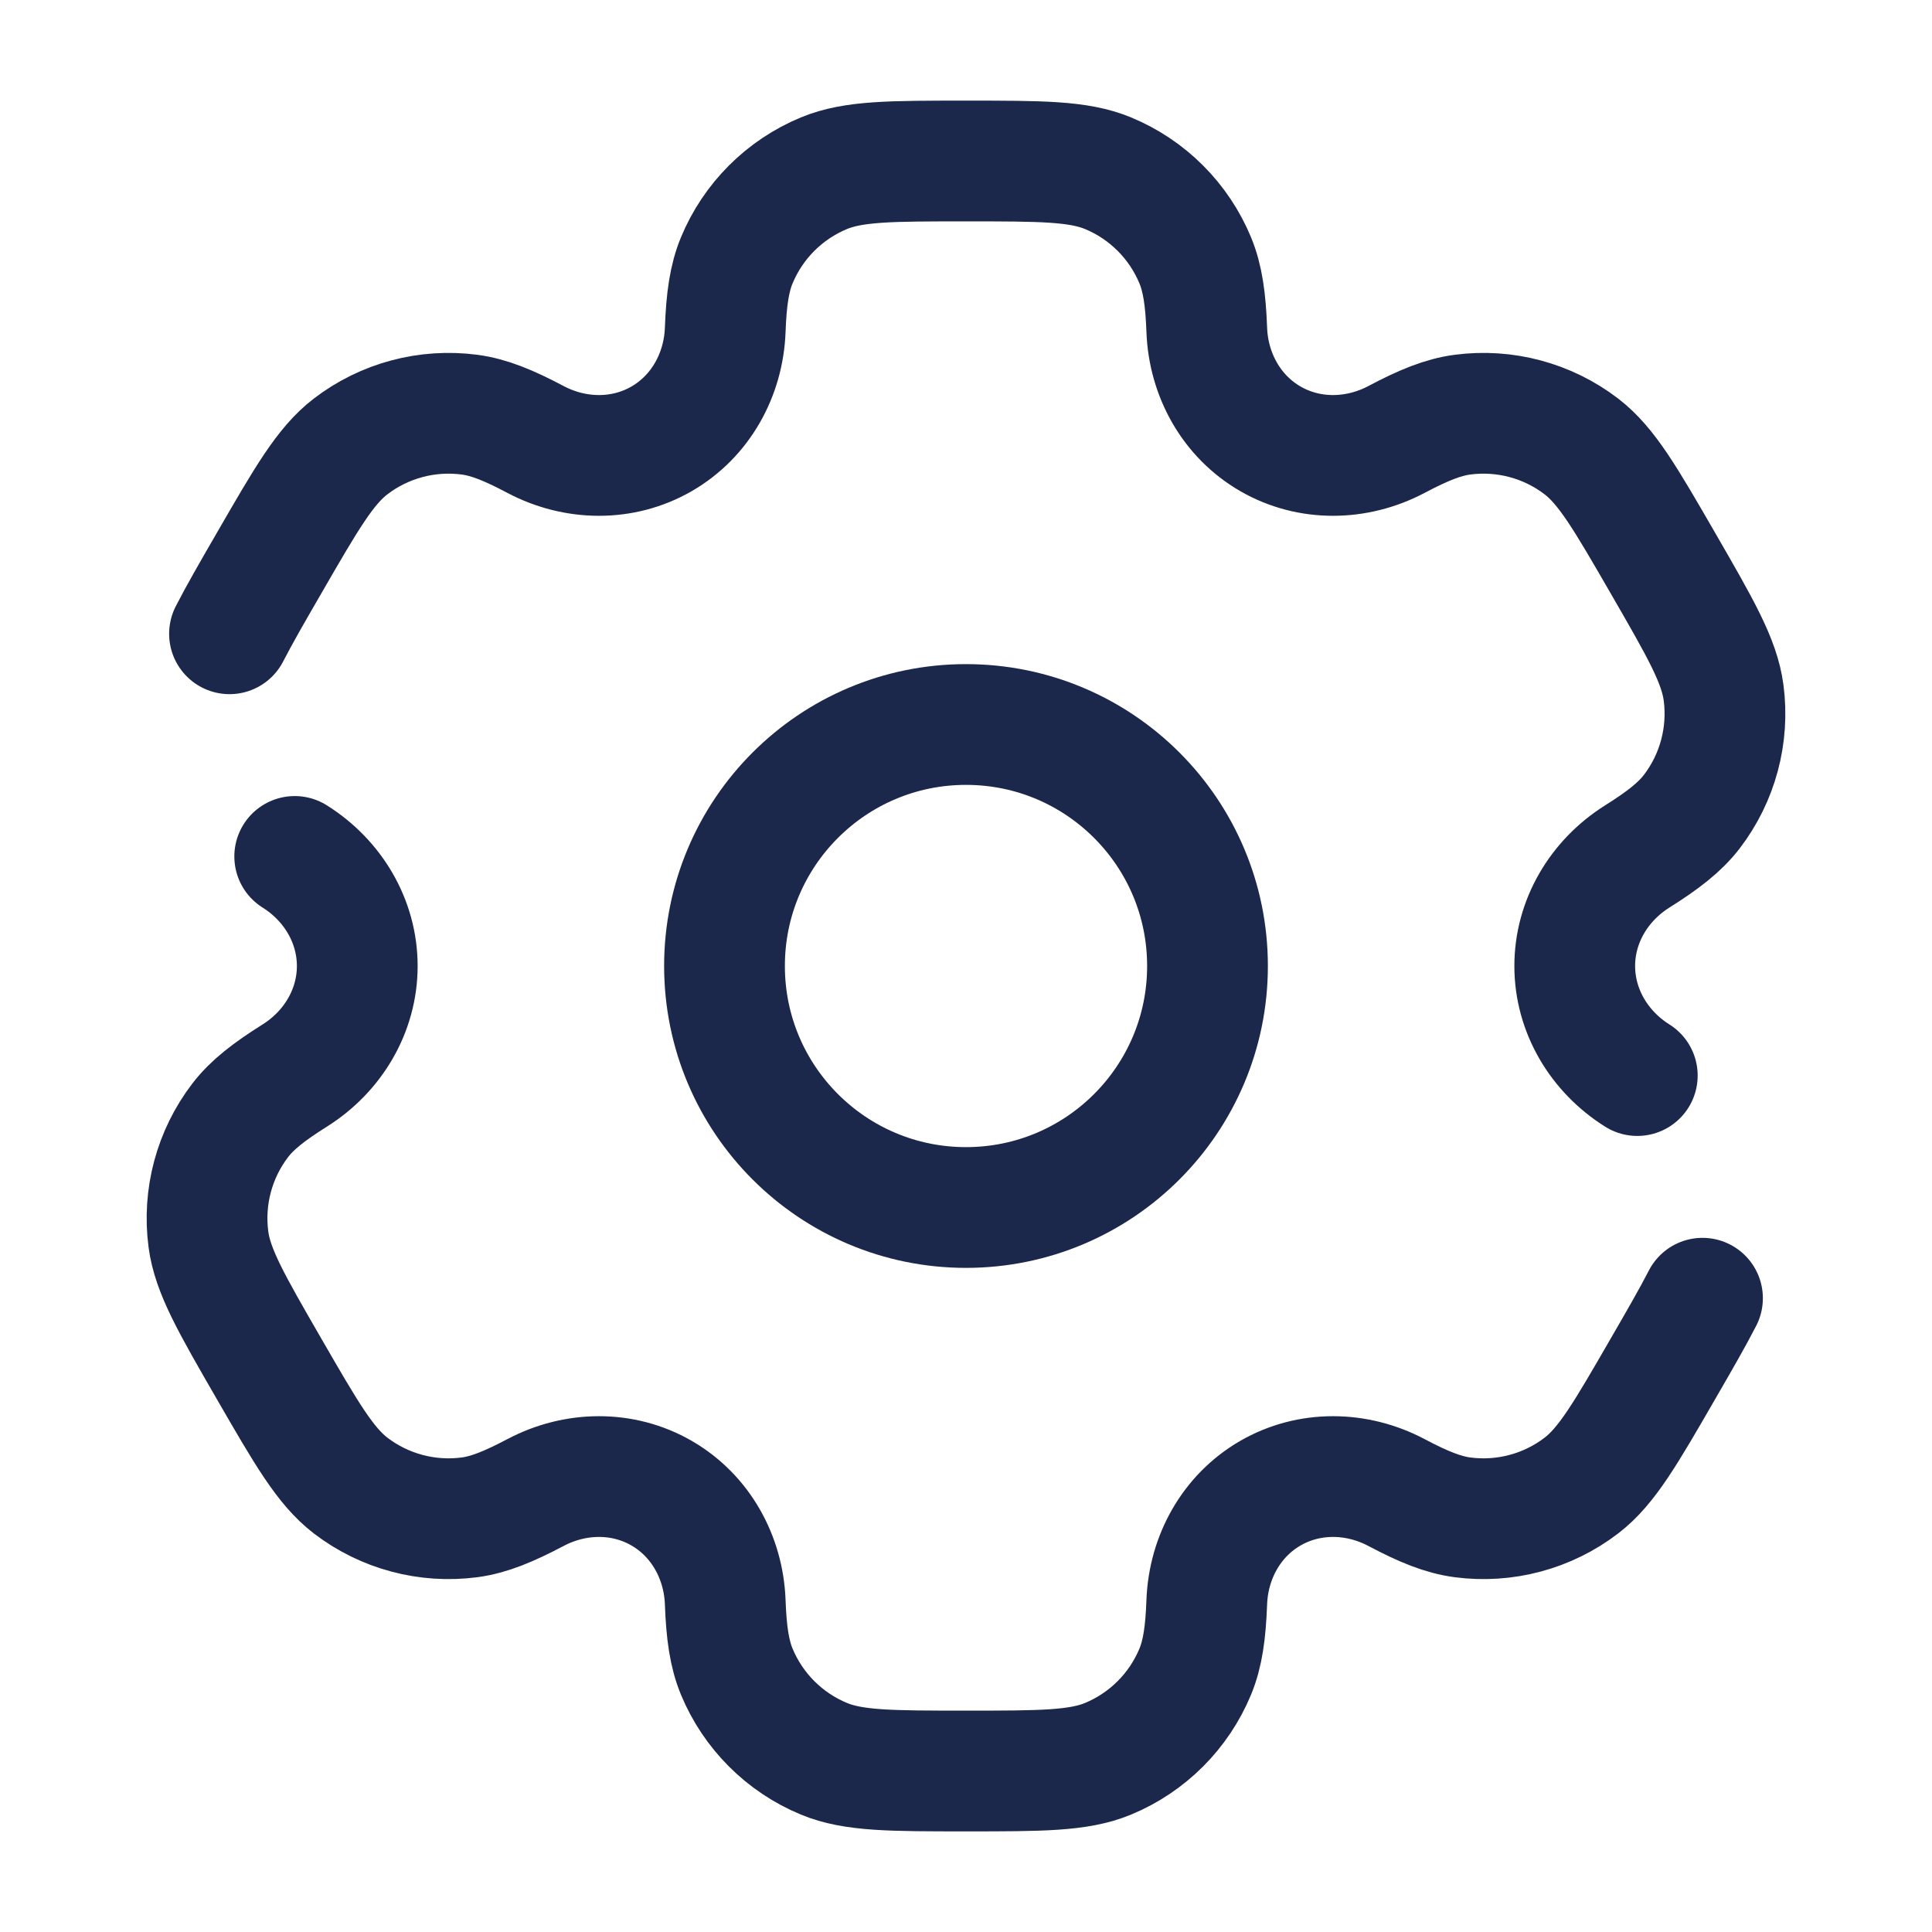
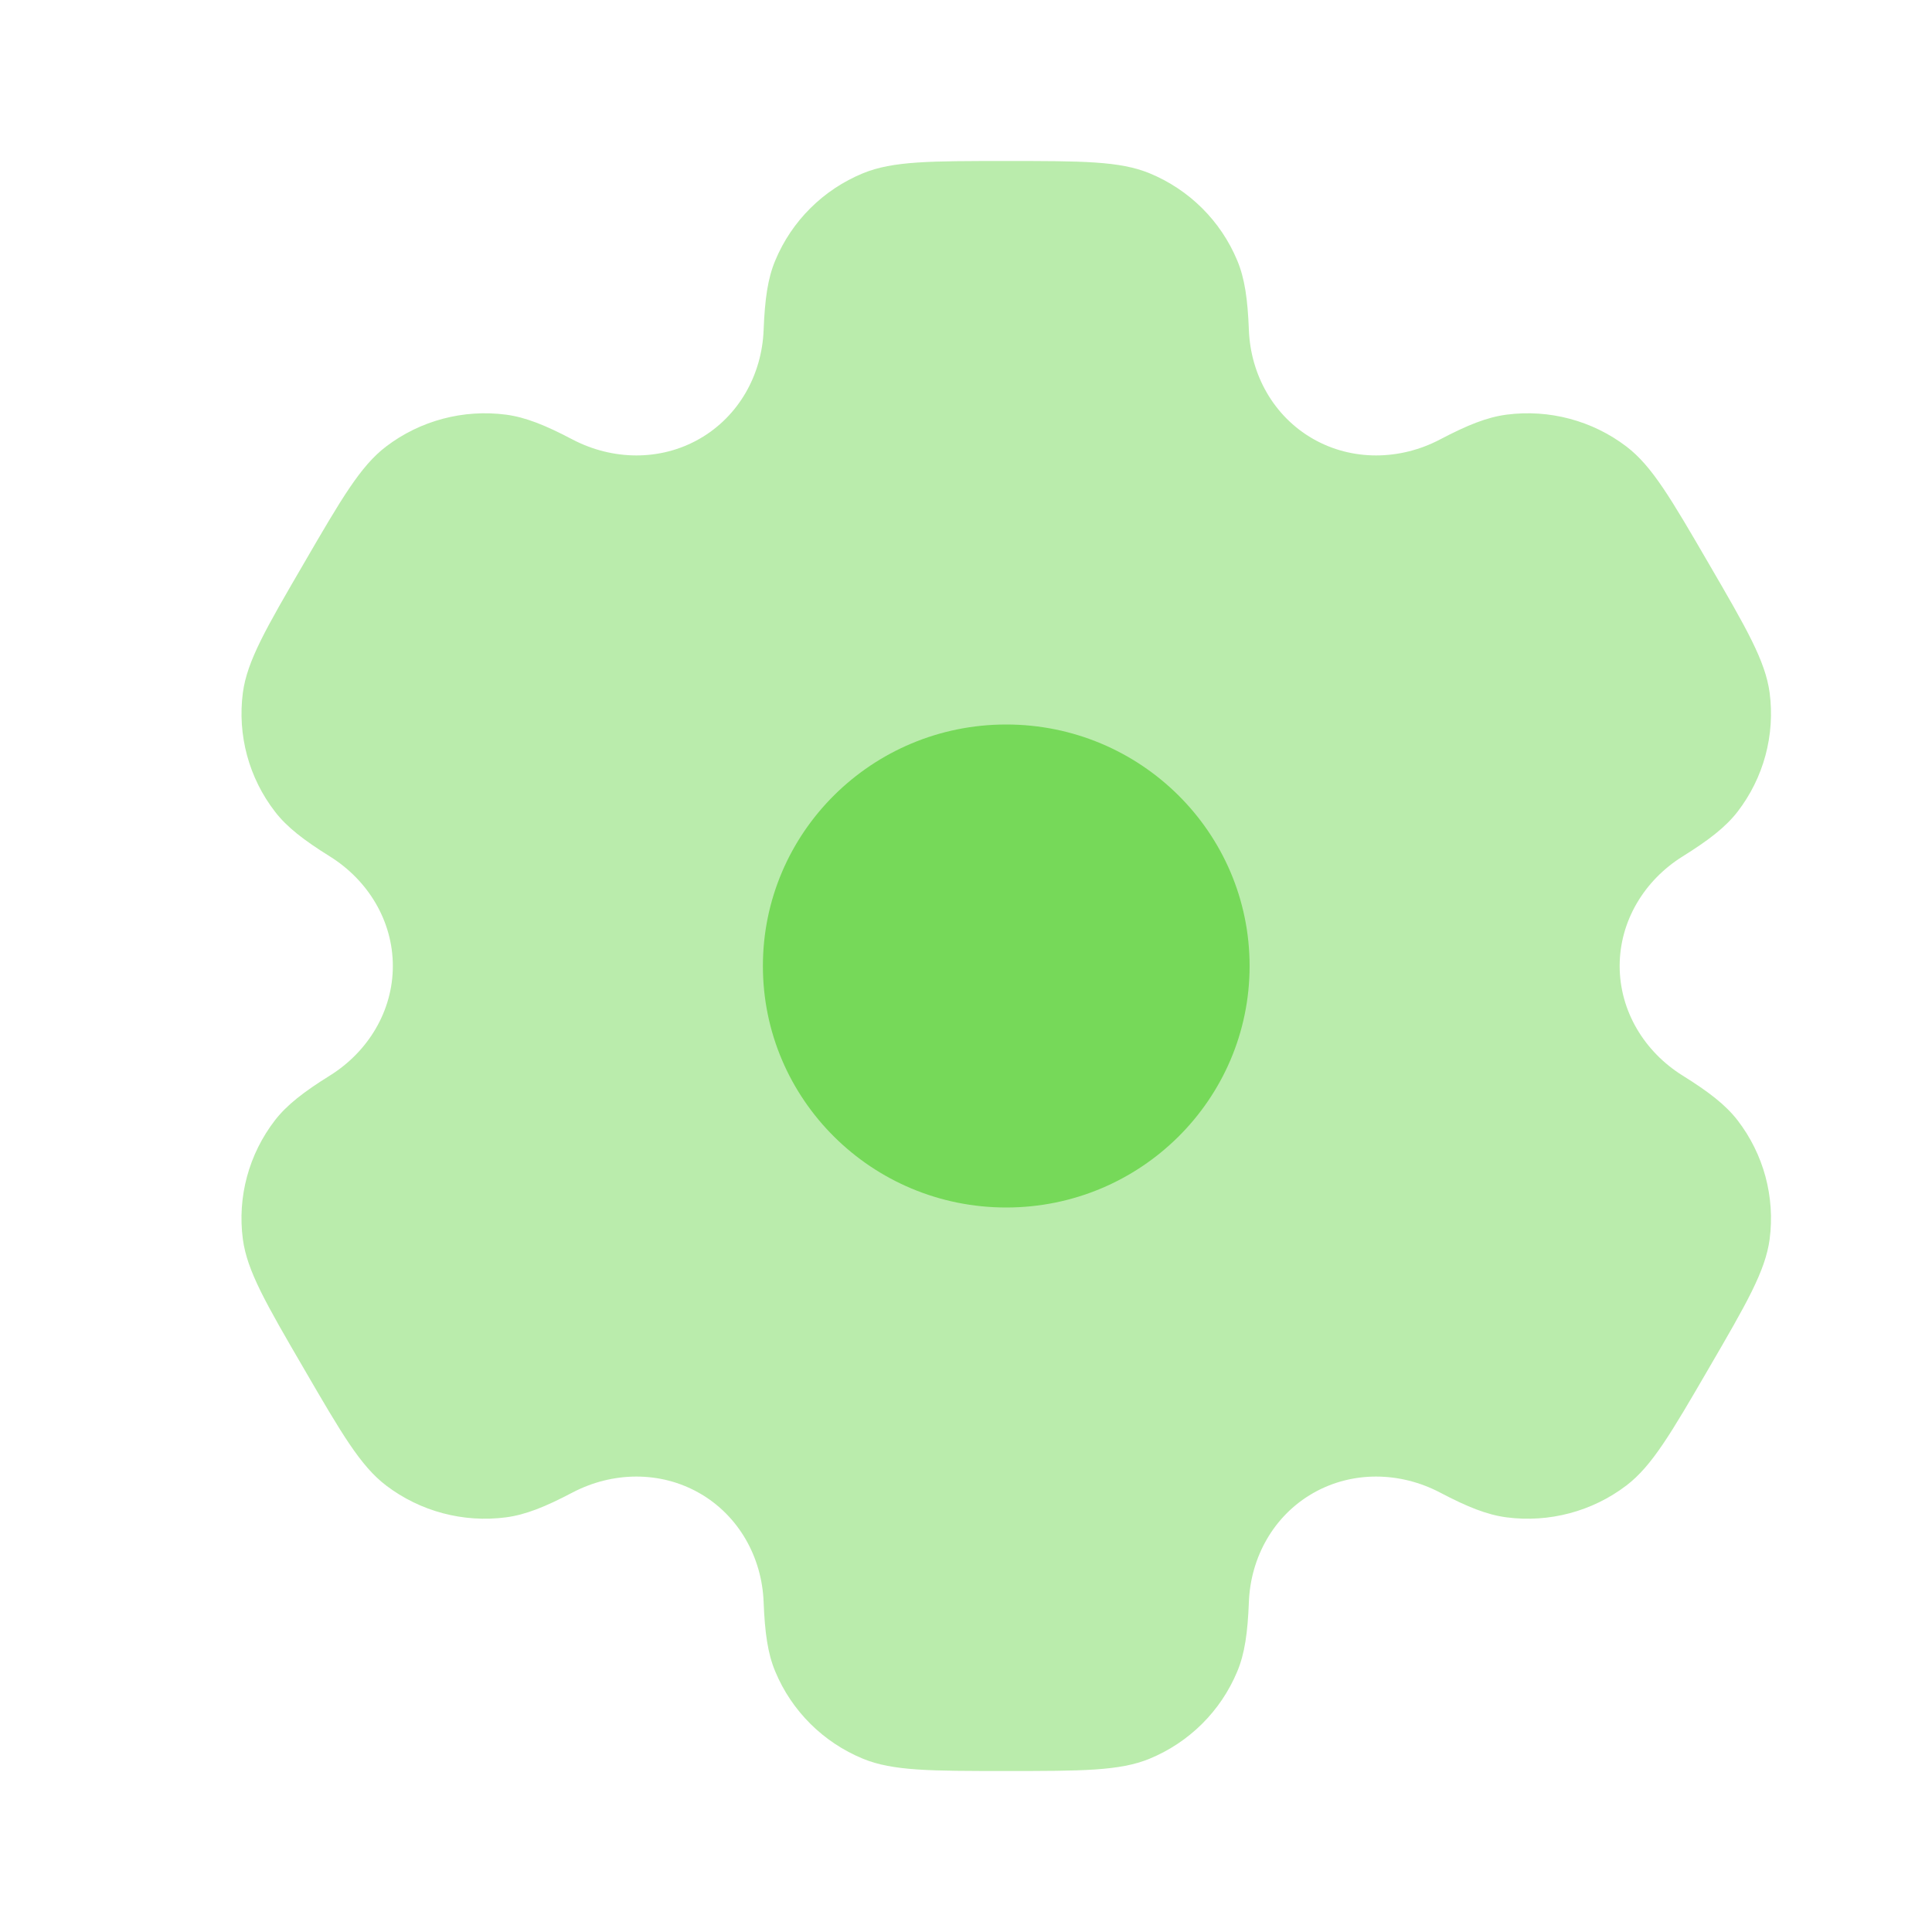
<svg xmlns="http://www.w3.org/2000/svg" width="800px" height="800px" viewBox="0 0 24 24" fill="none">
-   <circle cx="12" cy="12" r="3" stroke="#1C274C" stroke-width="1.5" />
-   <path d="M3.661 10.639C4.134 10.936 4.438 11.442 4.438 12C4.438 12.558 4.134 13.064 3.661 13.361C3.34 13.563 3.132 13.724 2.985 13.916C2.662 14.337 2.52 14.869 2.589 15.395C2.641 15.789 2.874 16.193 3.34 17C3.806 17.807 4.039 18.21 4.354 18.453C4.775 18.776 5.307 18.918 5.833 18.849C6.073 18.817 6.316 18.718 6.652 18.541C7.145 18.28 7.736 18.27 8.219 18.549C8.702 18.828 8.988 19.344 9.009 19.902C9.023 20.282 9.06 20.542 9.152 20.765C9.355 21.255 9.745 21.645 10.235 21.848C10.602 22 11.068 22 12 22C12.932 22 13.398 22 13.765 21.848C14.255 21.645 14.645 21.255 14.848 20.765C14.94 20.542 14.977 20.282 14.991 19.902C15.012 19.344 15.298 18.828 15.781 18.549C16.264 18.27 16.855 18.28 17.348 18.541C17.684 18.719 17.927 18.817 18.167 18.849C18.693 18.918 19.225 18.776 19.646 18.453C19.961 18.211 20.194 17.807 20.66 17C20.868 16.641 21.029 16.361 21.149 16.127M20.339 13.361C19.866 13.064 19.562 12.558 19.562 12C19.562 11.442 19.866 10.936 20.339 10.639C20.66 10.437 20.867 10.276 21.015 10.084C21.338 9.663 21.48 9.131 21.411 8.605C21.359 8.211 21.126 7.807 20.66 7C20.194 6.193 19.961 5.79 19.646 5.547C19.225 5.224 18.693 5.082 18.167 5.151C17.927 5.183 17.684 5.281 17.348 5.459C16.854 5.72 16.264 5.73 15.781 5.451C15.298 5.172 15.012 4.656 14.991 4.098C14.977 3.719 14.94 3.458 14.848 3.235C14.645 2.745 14.255 2.355 13.765 2.152C13.398 2 12.932 2 12 2C11.068 2 10.602 2 10.235 2.152C9.745 2.355 9.355 2.745 9.152 3.235C9.06 3.458 9.023 3.718 9.009 4.098C8.988 4.656 8.702 5.172 8.219 5.451C7.736 5.73 7.145 5.72 6.652 5.459C6.316 5.281 6.073 5.183 5.833 5.151C5.307 5.082 4.775 5.224 4.354 5.547C4.039 5.789 3.806 6.193 3.34 7C3.132 7.359 2.971 7.639 2.851 7.873" stroke="#1C274C" stroke-width="1.5" stroke-linecap="round" />
+   <g id="SVGRepo_bgCarrier" stroke-width="0" />
+   <g id="SVGRepo_tracerCarrier" stroke-linecap="round" stroke-linejoin="round" />
+   <g id="SVGRepo_iconCarrier">
+     <path opacity="0.5" fill-rule="evenodd" clip-rule="evenodd" d="M14.279 2.152C13.909 2 13.439 2 12.5 2C11.561 2 11.091 2 10.721 2.152C10.227 2.355 9.835 2.745 9.631 3.235C9.537 3.458 9.501 3.719 9.486 4.098C9.465 4.656 9.177 5.172 8.69 5.451C8.203 5.73 7.609 5.72 7.111 5.459C6.773 5.281 6.528 5.183 6.286 5.151C5.756 5.082 5.22 5.224 4.796 5.547C4.478 5.789 4.243 6.193 3.774 7C3.304 7.807 3.07 8.21 3.017 8.605C2.948 9.131 3.091 9.663 3.417 10.084C3.565 10.276 3.774 10.437 4.098 10.639C4.574 10.936 4.88 11.442 4.88 12C4.88 12.558 4.574 13.064 4.098 13.361C3.774 13.563 3.565 13.724 3.416 13.916C3.091 14.337 2.947 14.869 3.017 15.395C3.07 15.789 3.304 16.193 3.774 17C4.243 17.807 4.478 18.211 4.796 18.453C5.22 18.776 5.756 18.918 6.286 18.849C6.528 18.817 6.773 18.719 7.111 18.541C7.609 18.28 8.203 18.27 8.69 18.549C9.177 18.828 9.465 19.344 9.486 19.902C9.501 20.282 9.537 20.542 9.631 20.765C9.835 21.255 10.227 21.645 10.721 21.848C11.091 22 11.561 22 12.5 22C13.439 22 13.909 22 14.279 21.848C14.773 21.645 15.165 21.255 15.369 20.765C15.463 20.542 15.499 20.282 15.514 19.902C15.535 19.344 15.823 18.828 16.31 18.549C16.797 18.27 17.391 18.28 17.889 18.541C18.227 18.719 18.472 18.817 18.714 18.849C19.244 18.918 19.78 18.776 20.204 18.453C20.522 18.21 20.757 17.807 21.226 17C21.696 16.193 21.93 15.789 21.983 15.395C22.052 14.869 21.909 14.337 21.584 13.916C21.435 13.724 21.226 13.563 20.902 13.361C20.426 13.064 20.12 12.558 20.12 12C20.12 11.442 20.426 10.936 20.902 10.639C21.226 10.437 21.435 10.276 21.584 10.084C21.909 9.663 22.052 9.131 21.983 8.605C21.93 8.211 21.696 7.807 21.226 7C20.757 6.193 20.522 5.789 20.204 5.547C19.78 5.224 19.244 5.082 18.714 5.151C18.472 5.183 18.227 5.281 17.889 5.459C17.392 5.72 16.797 5.73 16.31 5.451C15.823 5.172 15.535 4.656 15.514 4.098C15.499 3.718 15.463 3.458 15.369 3.235C15.165 2.745 14.773 2.355 14.279 2.152Z" fill="#76d959" />
+     <path d="M15.523 12C15.523 13.657 14.169 15 12.5 15C10.83 15 9.477 13.657 9.477 12C9.477 10.343 10.83 9 12.5 9C14.169 9 15.523 10.343 15.523 12Z" fill="#76d959" />
+   </g>
</svg>
